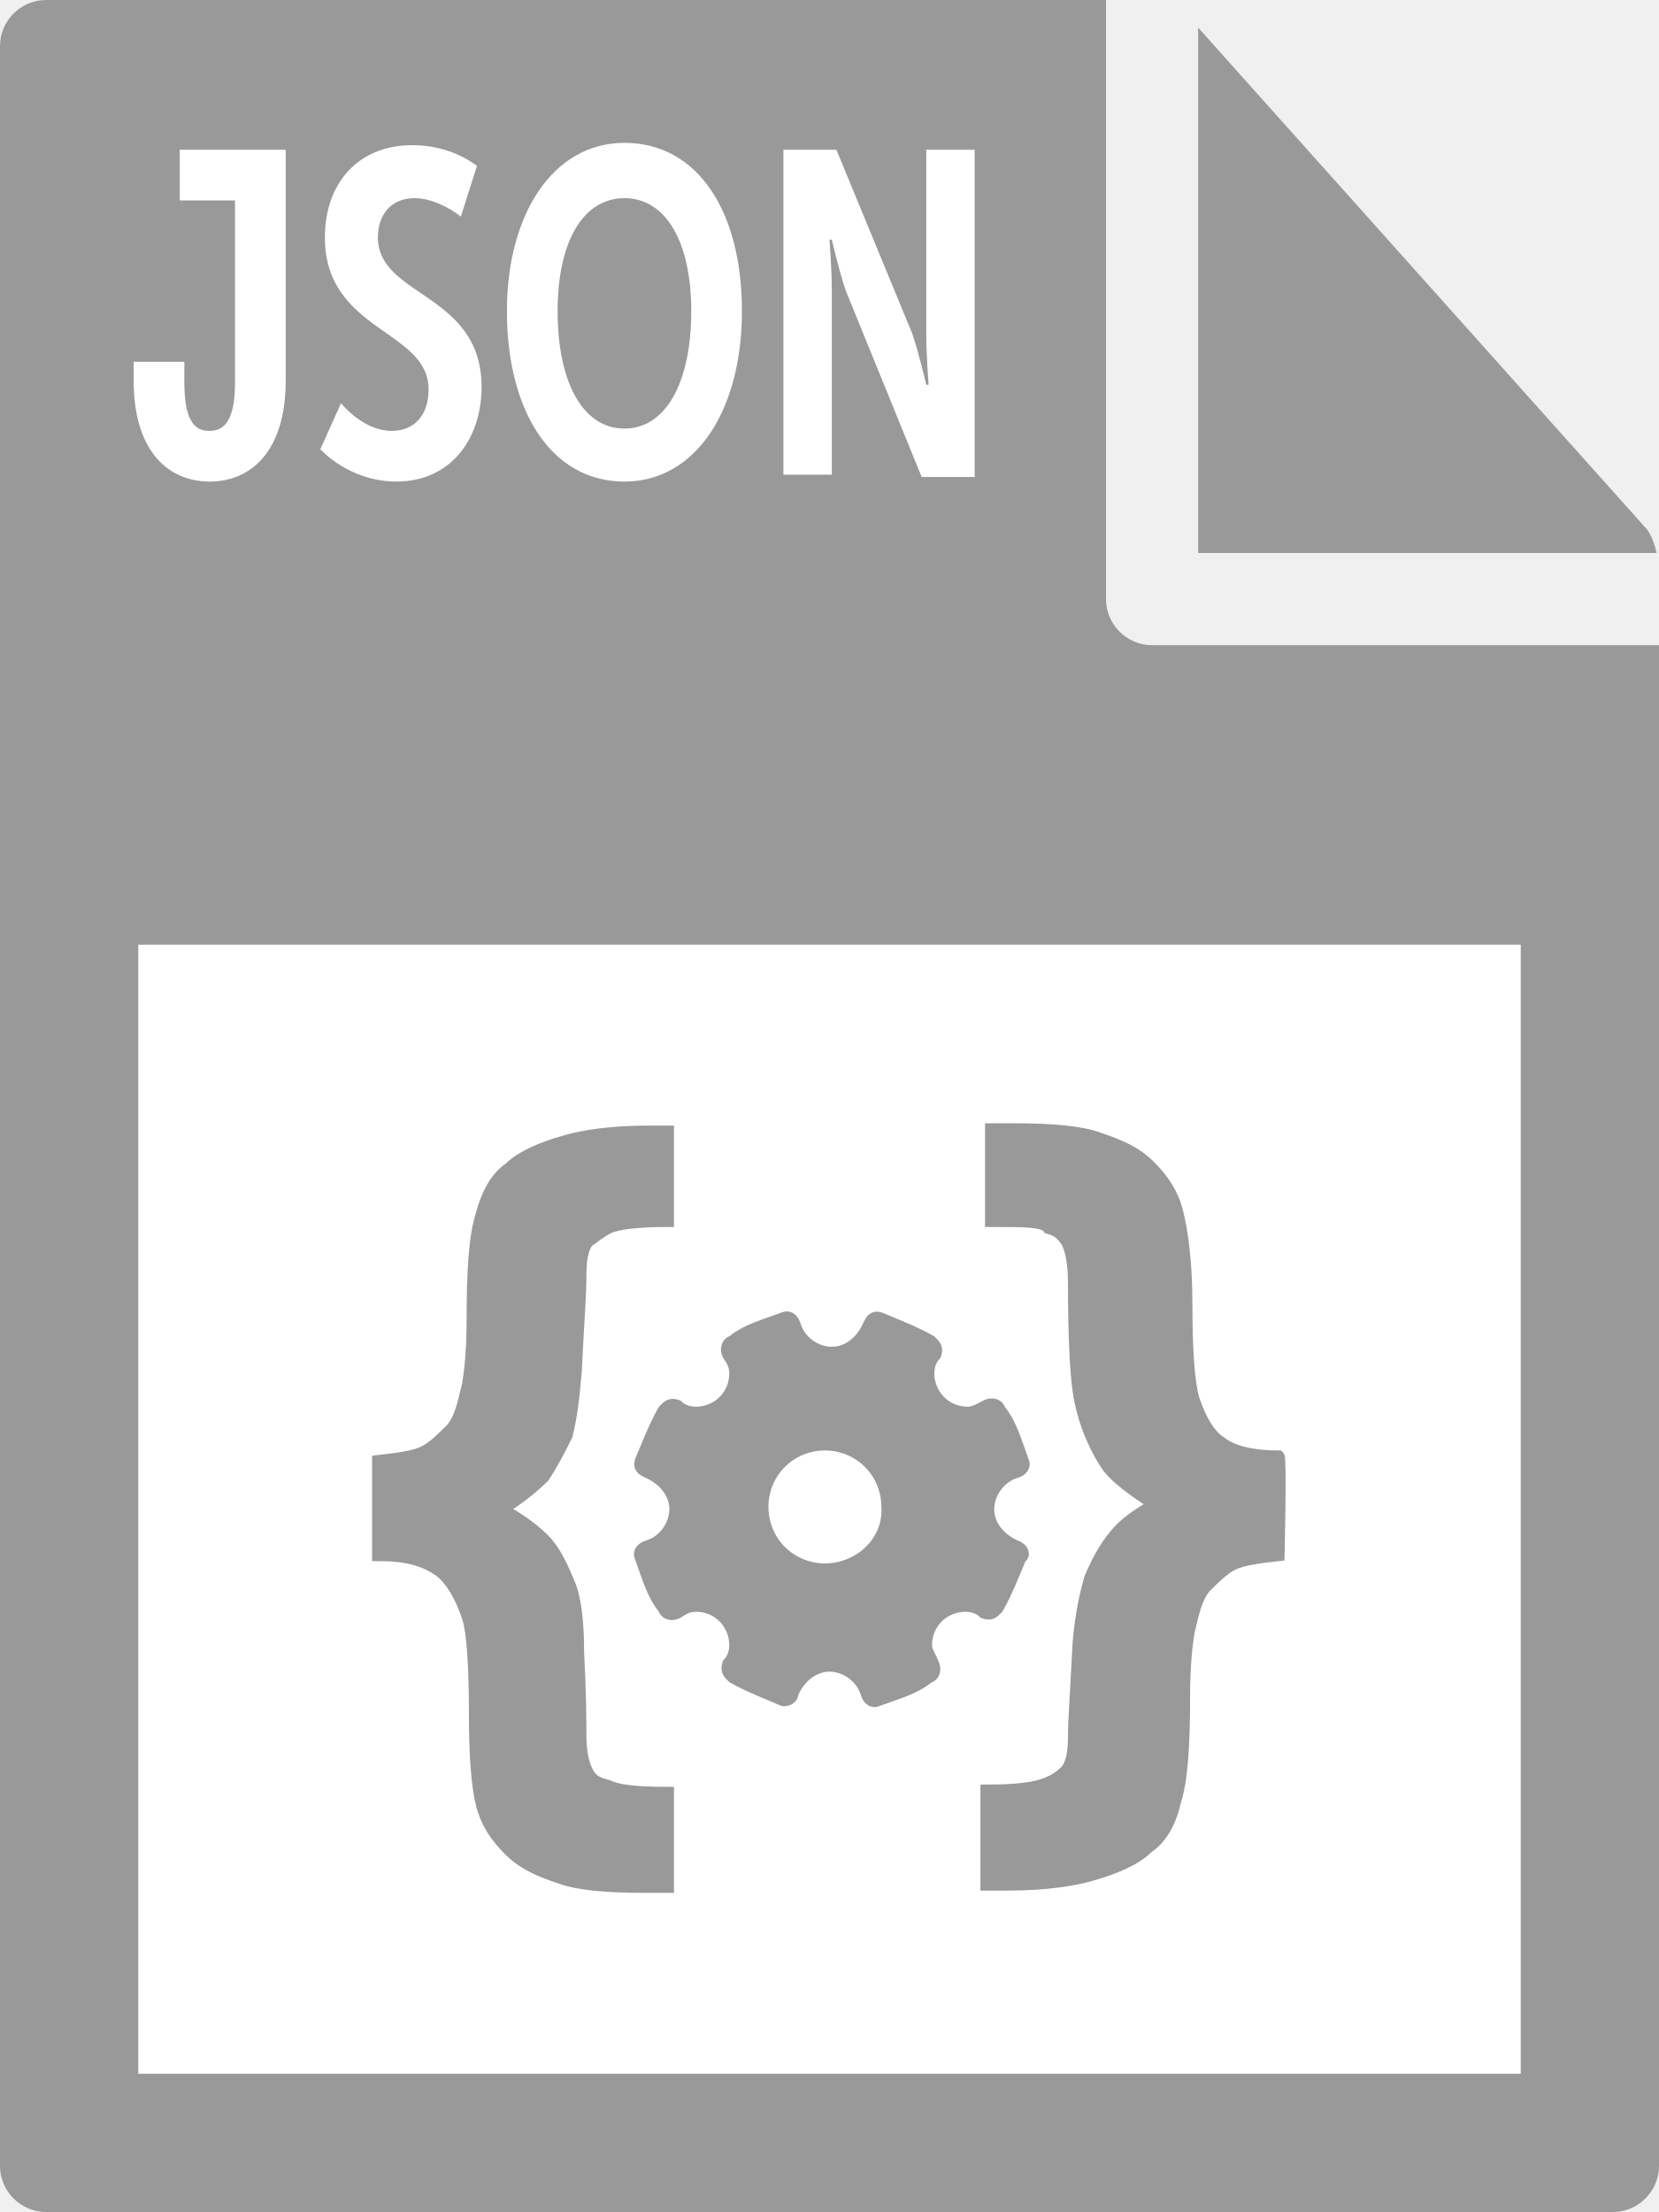
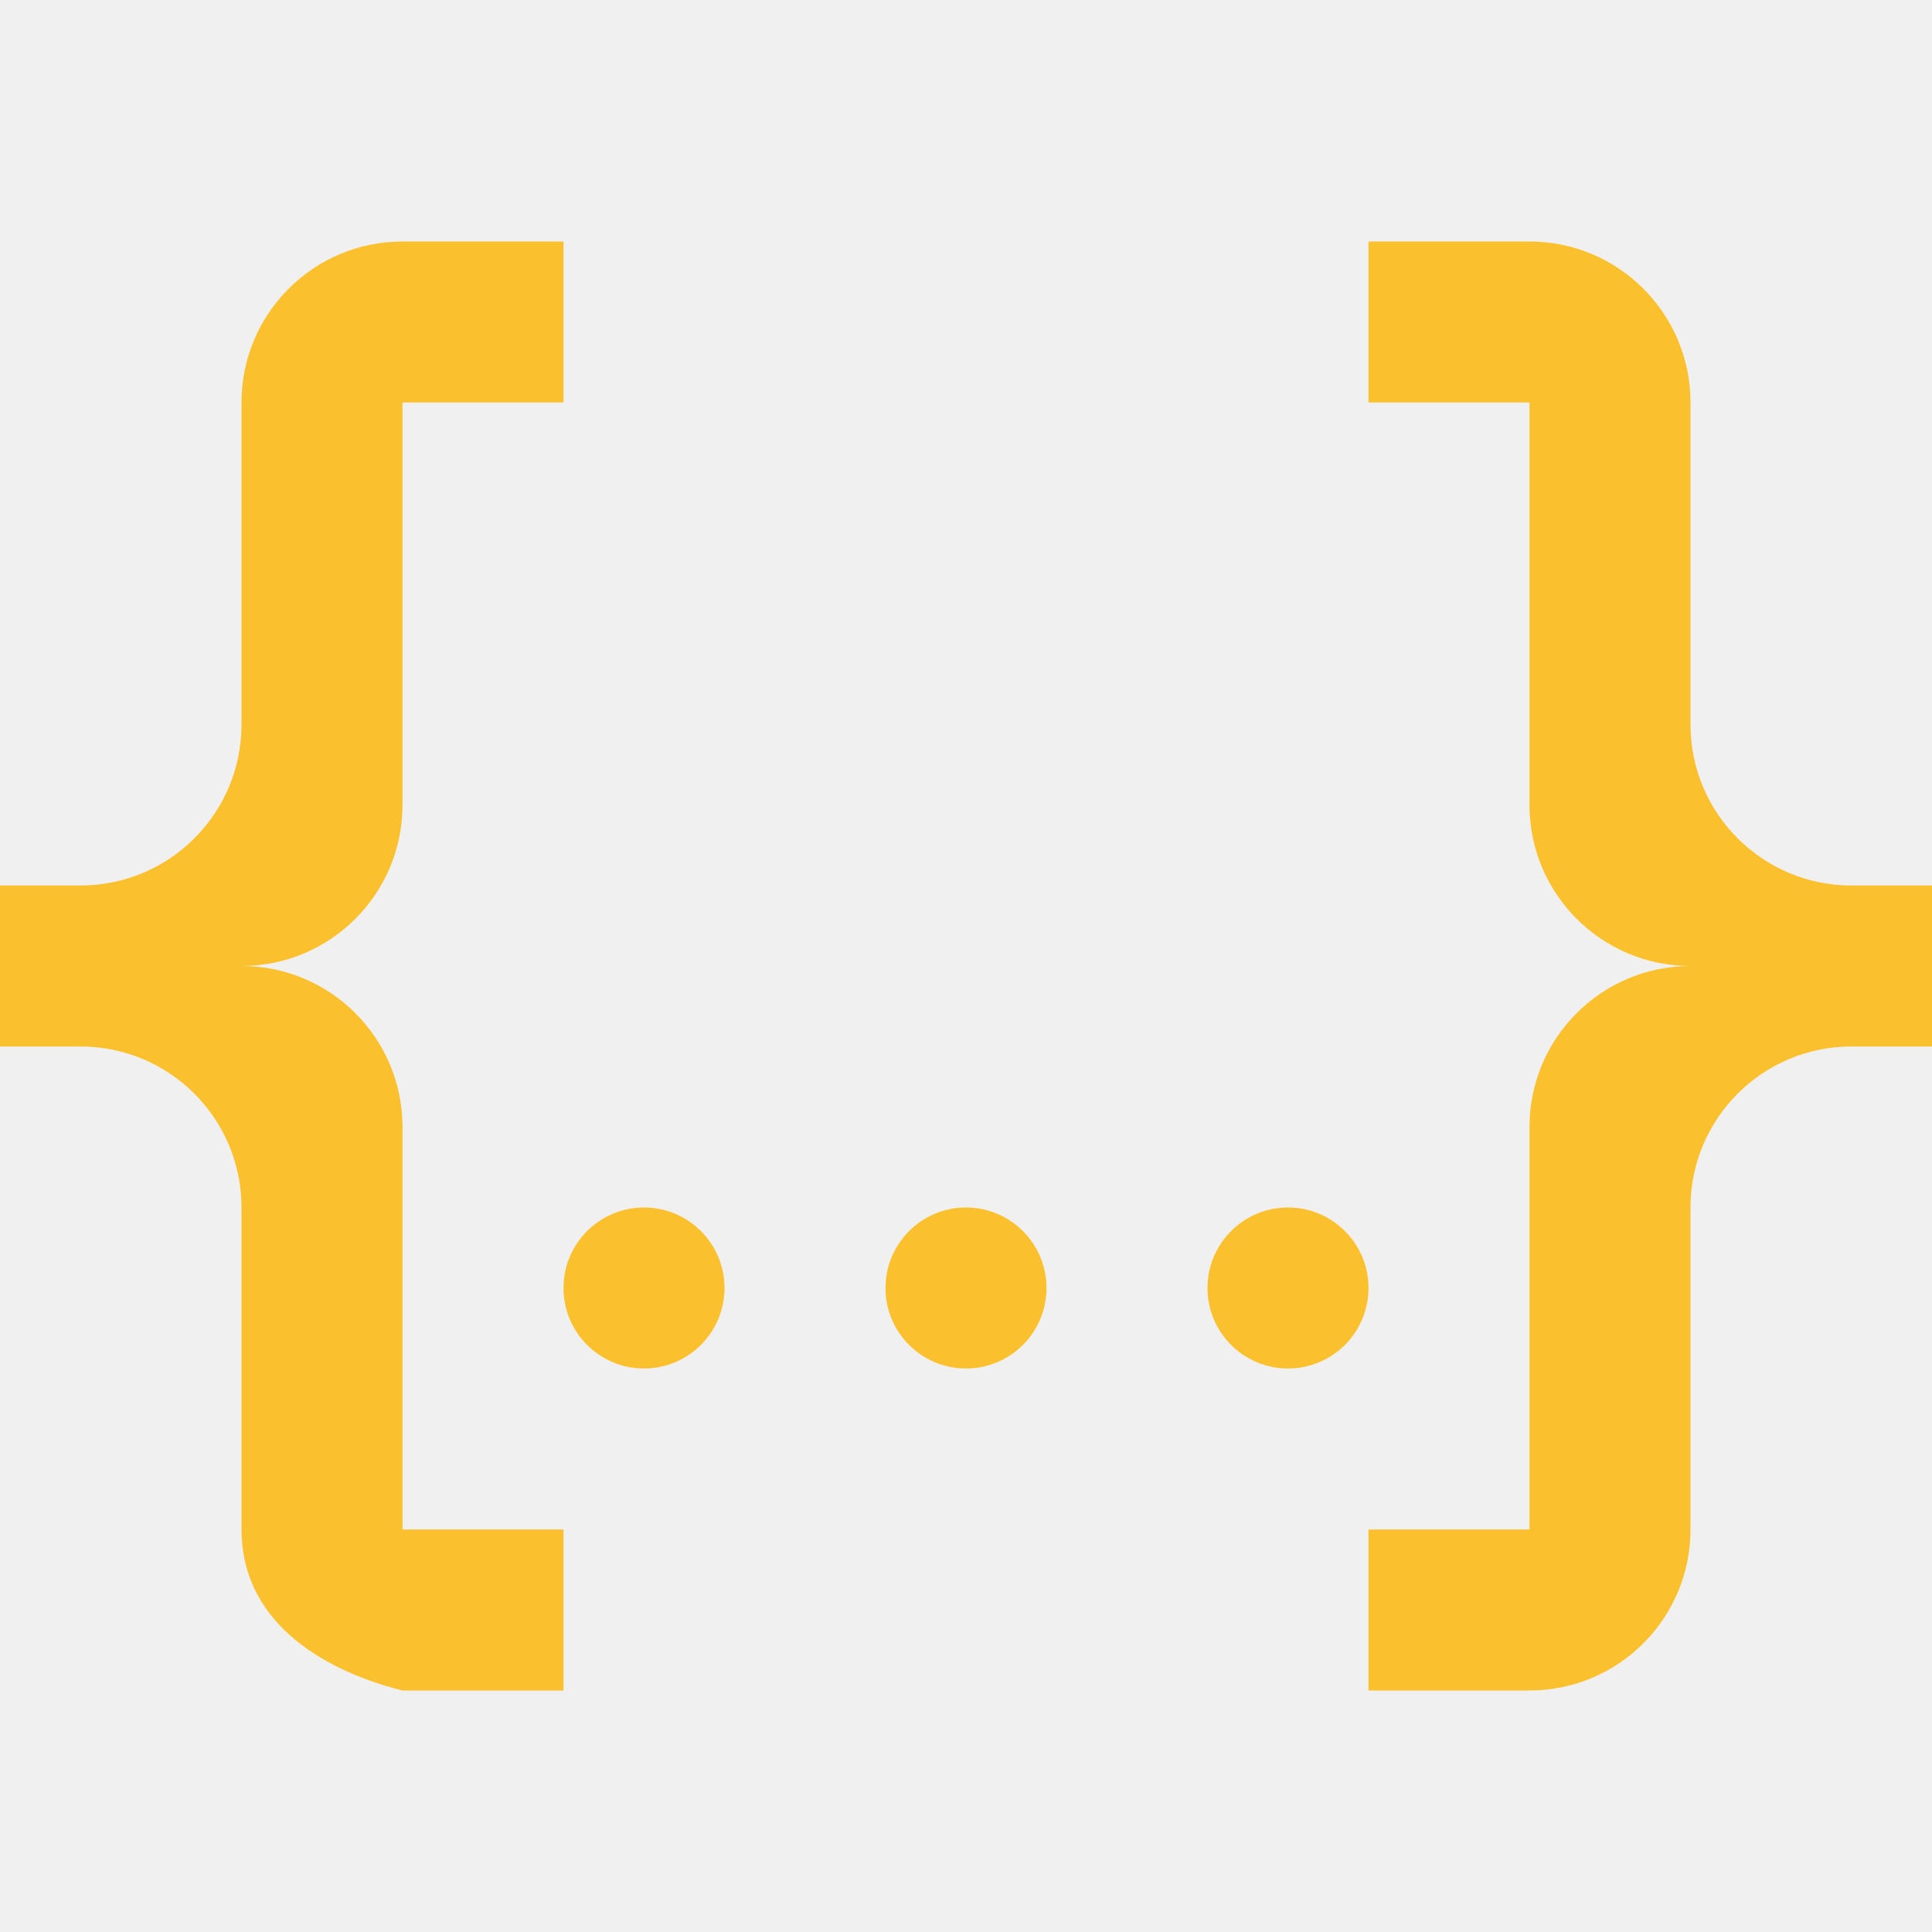
- <svg xmlns="http://www.w3.org/2000/svg" id="Layer_1" viewBox="0 0 72 96">
-   <style>.st0{fill:#999}.st1{fill:#fff}.st2{fill:#999;stroke:#999;stroke-width:.5;stroke-miterlimit:10}</style>
-   <path class="st0" d="M0 2v92c0 1.1.9 2 2 2h68c1.1 0 2-.9 2-2V28H50c-1.1 0-2-.9-2-2V0H2C.9 0 0 .9 0 2z" />
-   <path class="st0" d="M71.9 24c-.1-.4-.2-.7-.4-1L52 1.2V24h19.9z" />
-   <path class="st1" d="M6 41h60v49H6V41z" />
-   <path class="st2" d="M16.4 67.5v-4.1c.9-.1 1.6-.2 2-.4.4-.2.8-.6 1.2-1 .4-.5.5-1.1.7-1.9.1-.6.2-1.5.2-2.8 0-2.2.1-3.7.4-4.6.2-.8.6-1.6 1.2-2 .5-.5 1.4-.9 2.5-1.2.7-.2 1.9-.4 3.5-.4h.9V53c-1.3 0-2.2.1-2.6.3s-.6.4-.9.6c-.2.3-.3.7-.3 1.5s-.1 2-.2 4.1c-.1 1.2-.2 2-.4 2.8-.3.6-.6 1.2-1 1.8-.4.4-1 .9-1.8 1.4.7.4 1.3.8 1.8 1.3s.8 1.2 1.1 1.9c.3.7.4 1.8.4 3 .1 1.9.1 3.1.1 3.6 0 .7.1 1.2.3 1.6.2.4.5.5.9.6.4.2 1.2.3 2.6.3v4.1h-1c-1.6 0-2.9-.1-3.7-.4-.9-.3-1.6-.6-2.2-1.2-.6-.6-1-1.2-1.2-2-.2-.8-.3-2.1-.3-4 0-2-.1-3.5-.3-4.1-.3-.9-.7-1.6-1.2-2-.7-.5-1.5-.7-2.7-.7zm39.1 0c-.9.1-1.6.2-2 .4-.4.2-.8.6-1.2 1-.4.5-.5 1.1-.7 1.9-.1.6-.2 1.5-.2 2.8 0 2.2-.1 3.7-.4 4.6-.2.9-.6 1.6-1.2 2-.5.5-1.4.9-2.5 1.2-.7.2-1.9.4-3.5.4h-1v-4.1c1.3 0 2.1-.1 2.6-.3s.7-.4.9-.6c.2-.3.3-.7.3-1.5 0-.6.1-2 .2-4 .1-1.2.3-2.1.5-2.8.3-.7.6-1.3 1.1-1.9.4-.5 1-.9 1.7-1.3-.9-.6-1.6-1.1-2-1.6-.5-.7-1-1.8-1.2-2.8-.2-.8-.3-2.6-.3-5.2 0-.8-.1-1.4-.3-1.8-.2-.3-.4-.5-.8-.6-.2-.3-1-.3-2.5-.3v-4h1c1.6 0 2.9.1 3.7.4.9.3 1.6.6 2.2 1.2s1 1.2 1.2 2c.2.8.4 2.1.4 4 0 2 .1 3.4.3 4.1.3.9.7 1.6 1.2 1.9.5.4 1.4.6 2.5.6.1.1 0 4.3 0 4.3z" />
-   <path class="st1" d="M5.8 15.7H8v.9c0 1.9.6 2.1 1.1 2.1.6 0 1.1-.4 1.1-2.1V8.7H7.8V6.5h4.6v10c0 3.2-1.6 4.4-3.3 4.4s-3.3-1.2-3.3-4.4v-.8zm9 1.8c.6.7 1.4 1.2 2.2 1.2 1 0 1.6-.7 1.6-1.8 0-2.6-4.5-2.5-4.5-6.6 0-2.3 1.4-4 3.8-4 1 0 2 .3 2.8.9L20 9.4c-.5-.4-1.3-.8-2-.8-1.1 0-1.6.8-1.6 1.7 0 2.6 4.5 2.4 4.5 6.5 0 2.2-1.3 4.1-3.7 4.1-1.2 0-2.4-.5-3.3-1.4l.9-2zM27.1 6.2c3.2 0 5.1 3 5.1 7.3s-2 7.4-5.1 7.4c-3.2 0-5.1-3.1-5.1-7.4 0-4.2 2-7.3 5.1-7.3zm0 12.4c1.8 0 2.9-2 2.9-5.1 0-3-1.1-4.9-2.9-4.9s-2.9 1.9-2.9 4.9c0 3.1 1.1 5.1 2.9 5.1zM34 6.5h2.3l3.3 8c.3.9.6 2.2.6 2.2h.1s-.1-1.3-.1-2.2v-8h2.1v14.2H40l-3.3-8.1c-.3-.9-.6-2.2-.6-2.2H36s.1 1.3.1 2.2v8H34V6.5z" />
-   <path class="st2" d="M44.1 67.1c-.7-.3-1.2-.9-1.2-1.6s.5-1.4 1.2-1.6c.3-.1.4-.3.3-.5-.3-.8-.5-1.6-1-2.2-.1-.3-.4-.3-.6-.2s-.5.3-.8.3c-1 0-1.7-.8-1.7-1.7 0-.3.1-.6.3-.8.1-.3 0-.4-.2-.6-.7-.4-1.5-.7-2.2-1-.3-.1-.4.1-.5.3-.3.7-.9 1.2-1.6 1.2s-1.4-.5-1.6-1.2c-.1-.3-.3-.4-.5-.3-.8.3-1.6.5-2.2 1-.3.1-.3.4-.2.6.2.3.3.5.3.8 0 1-.8 1.7-1.7 1.7-.3 0-.6-.1-.8-.3-.3-.1-.4 0-.6.2-.4.7-.7 1.5-1 2.2-.1.3.1.4.3.5.7.3 1.2.9 1.2 1.6s-.5 1.4-1.2 1.6c-.3.1-.4.3-.3.5.3.8.5 1.6 1 2.2.1.3.4.3.6.2.3-.2.5-.3.8-.3 1 0 1.7.8 1.7 1.7 0 .3-.1.6-.3.8-.1.3 0 .4.2.6.7.4 1.5.7 2.2 1 .2 0 .4-.1.4-.3.3-.7.9-1.2 1.6-1.2s1.4.5 1.6 1.2c.1.3.3.4.5.3.8-.3 1.6-.5 2.2-1 .3-.1.3-.4.2-.6-.1-.3-.3-.5-.3-.8 0-1 .8-1.7 1.7-1.7.3 0 .6.1.8.3.3.1.4 0 .6-.2.4-.7.7-1.5 1-2.2.2-.1.1-.4-.2-.5zm-8.3 1c-1.5 0-2.7-1.2-2.7-2.7 0-1.5 1.2-2.7 2.7-2.7s2.7 1.2 2.7 2.7c.1 1.5-1.2 2.7-2.7 2.7z" />
+ <svg xmlns="http://www.w3.org/2000/svg" version="1.1" viewBox="0 0 24 24">
+   <path d="m5 3h2v2h-2v5a2 2 0 0 1 -2 2 2 2 0 0 1 2 2v5h2v2h-2c-1.07-.27-2-.9-2-2v-4a2 2 0 0 0 -2 -2h-1v-2h1a2 2 0 0 0 2 -2v-4a2 2 0 0 1 2 -2m14 0a2 2 0 0 1 2 2v4a2 2 0 0 0 2 2h1v2h-1a2 2 0 0 0 -2 2v4a2 2 0 0 1 -2 2h-2v-2h2v-5a2 2 0 0 1 2 -2 2 2 0 0 1 -2 -2v-5h-2v-2h2m-7 12a1 1 0 0 1 1 1 1 1 0 0 1 -1 1 1 1 0 0 1 -1 -1 1 1 0 0 1 1 -1m-4 0a1 1 0 0 1 1 1 1 1 0 0 1 -1 1 1 1 0 0 1 -1 -1 1 1 0 0 1 1 -1m8 0a1 1 0 0 1 1 1 1 1 0 0 1 -1 1 1 1 0 0 1 -1 -1 1 1 0 0 1 1 -1z" style="fill:#fbc02d" />
</svg>
